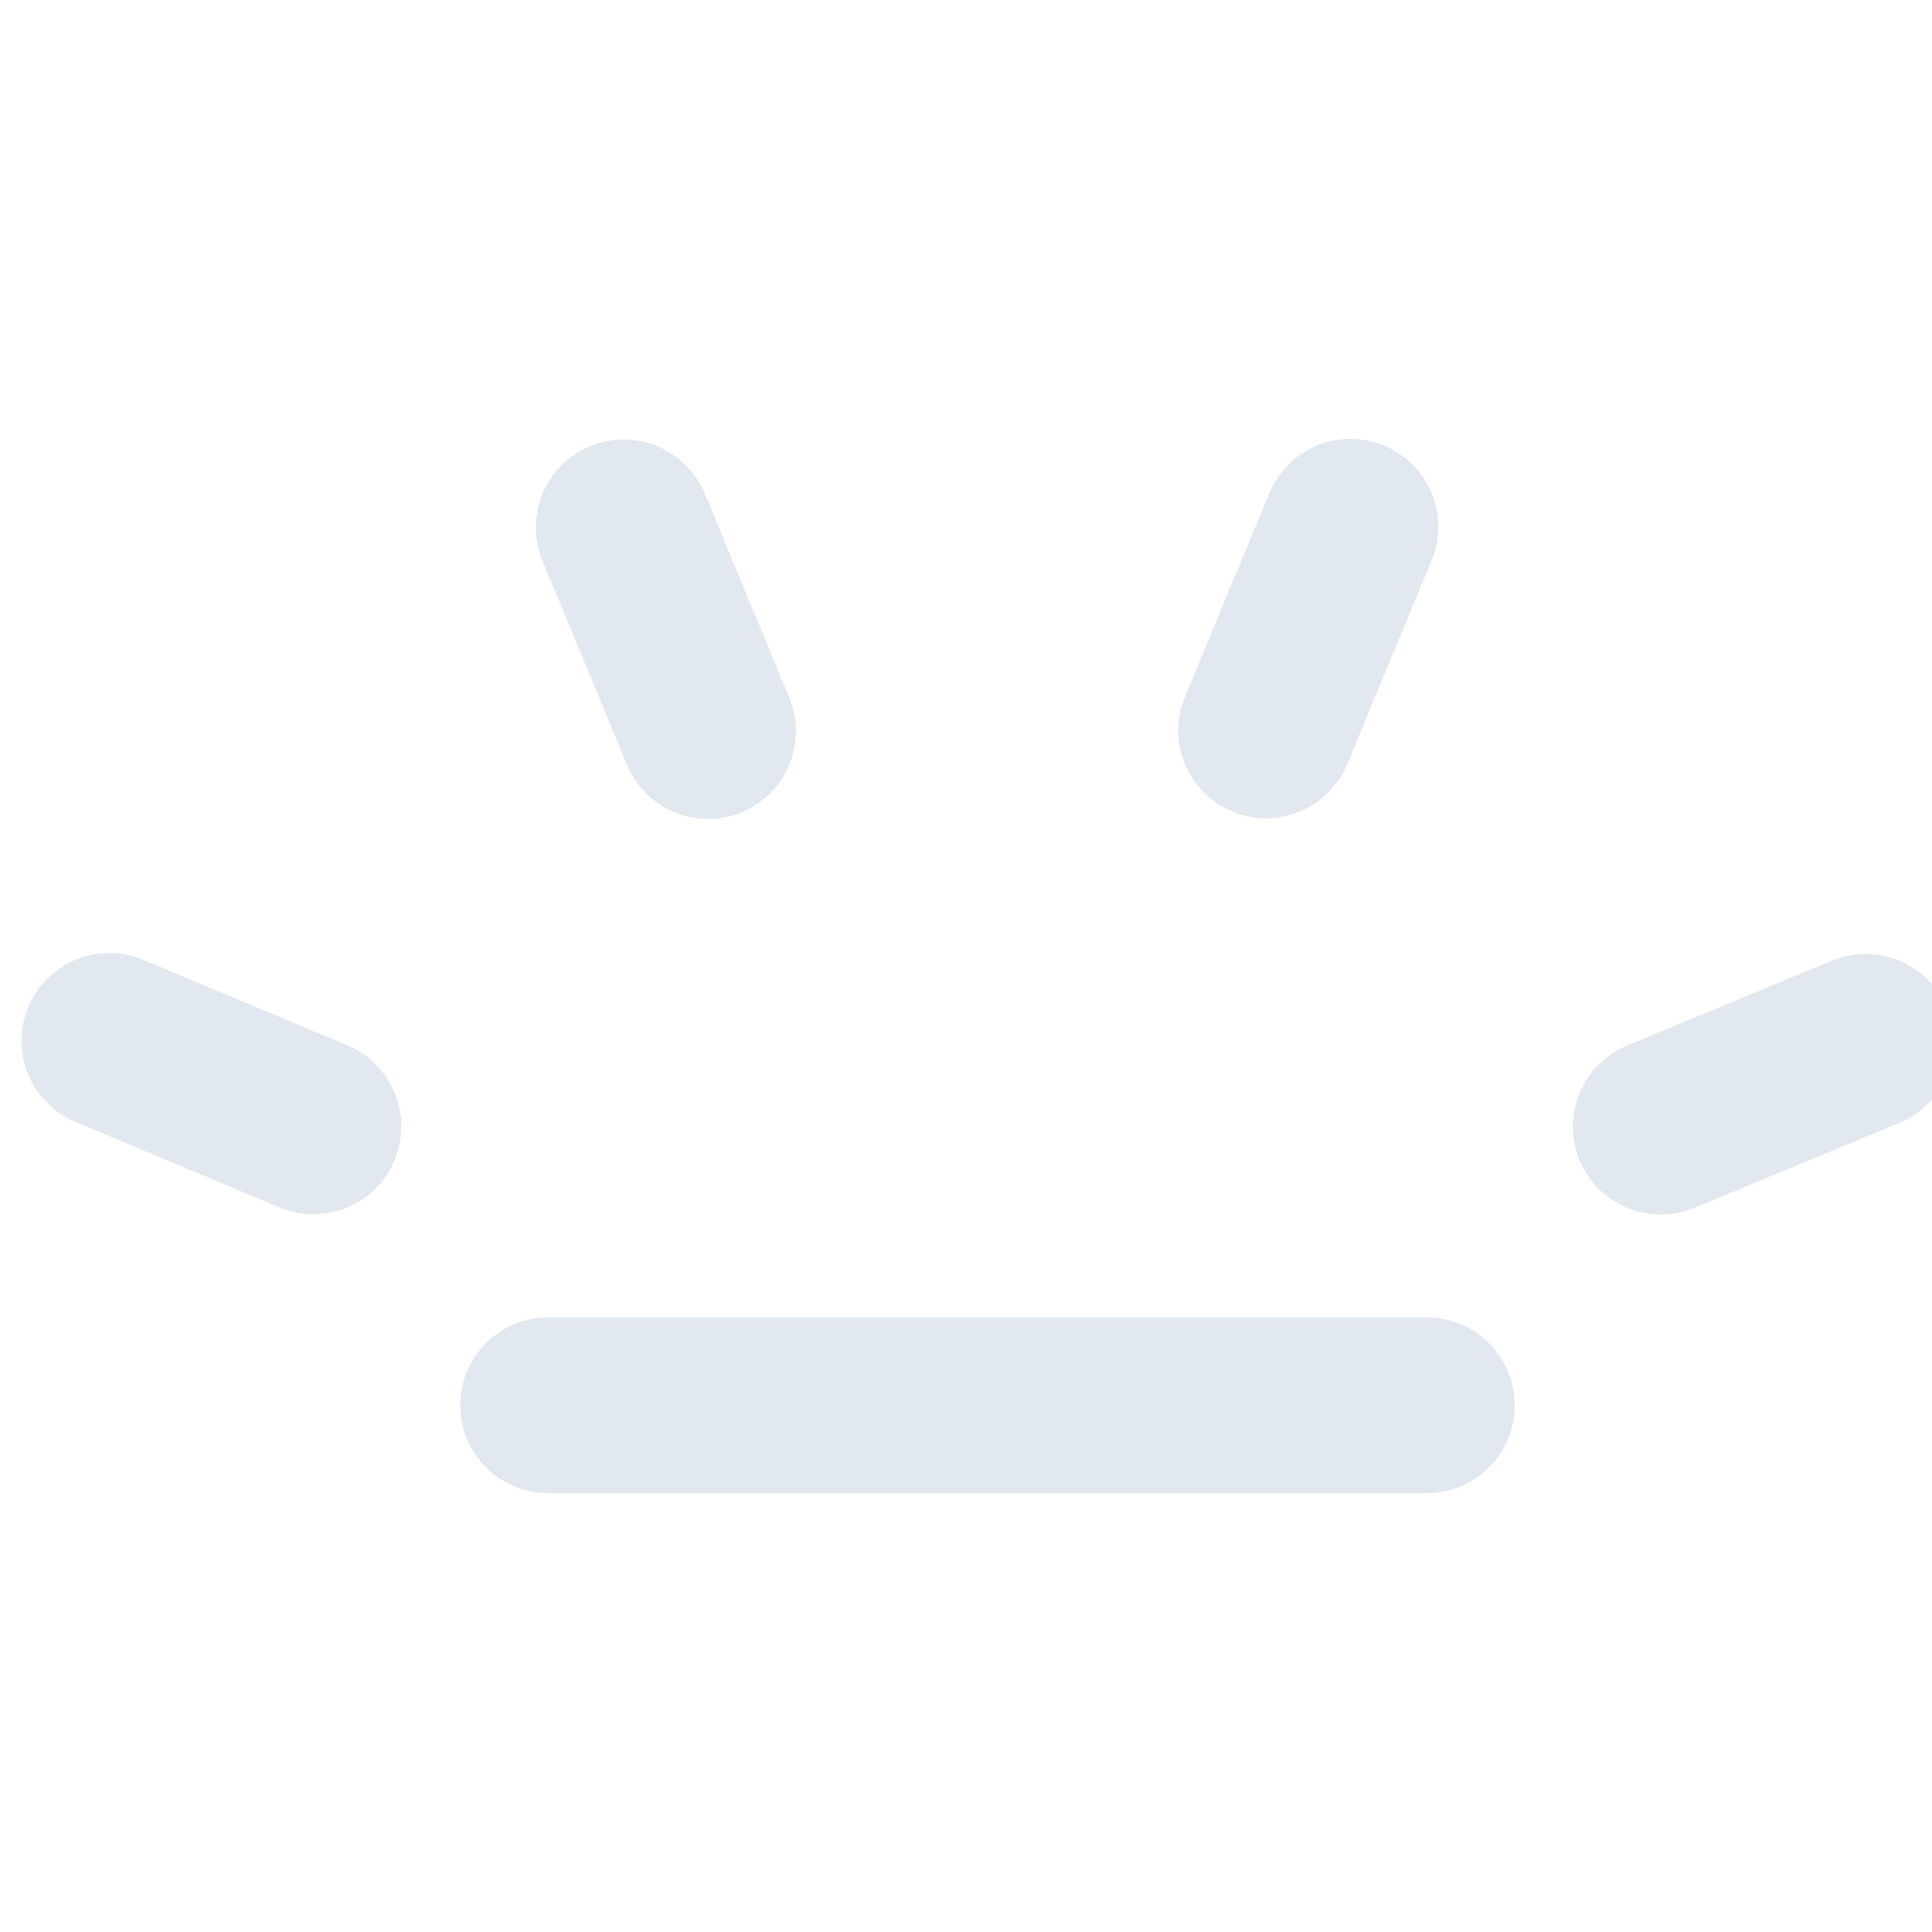
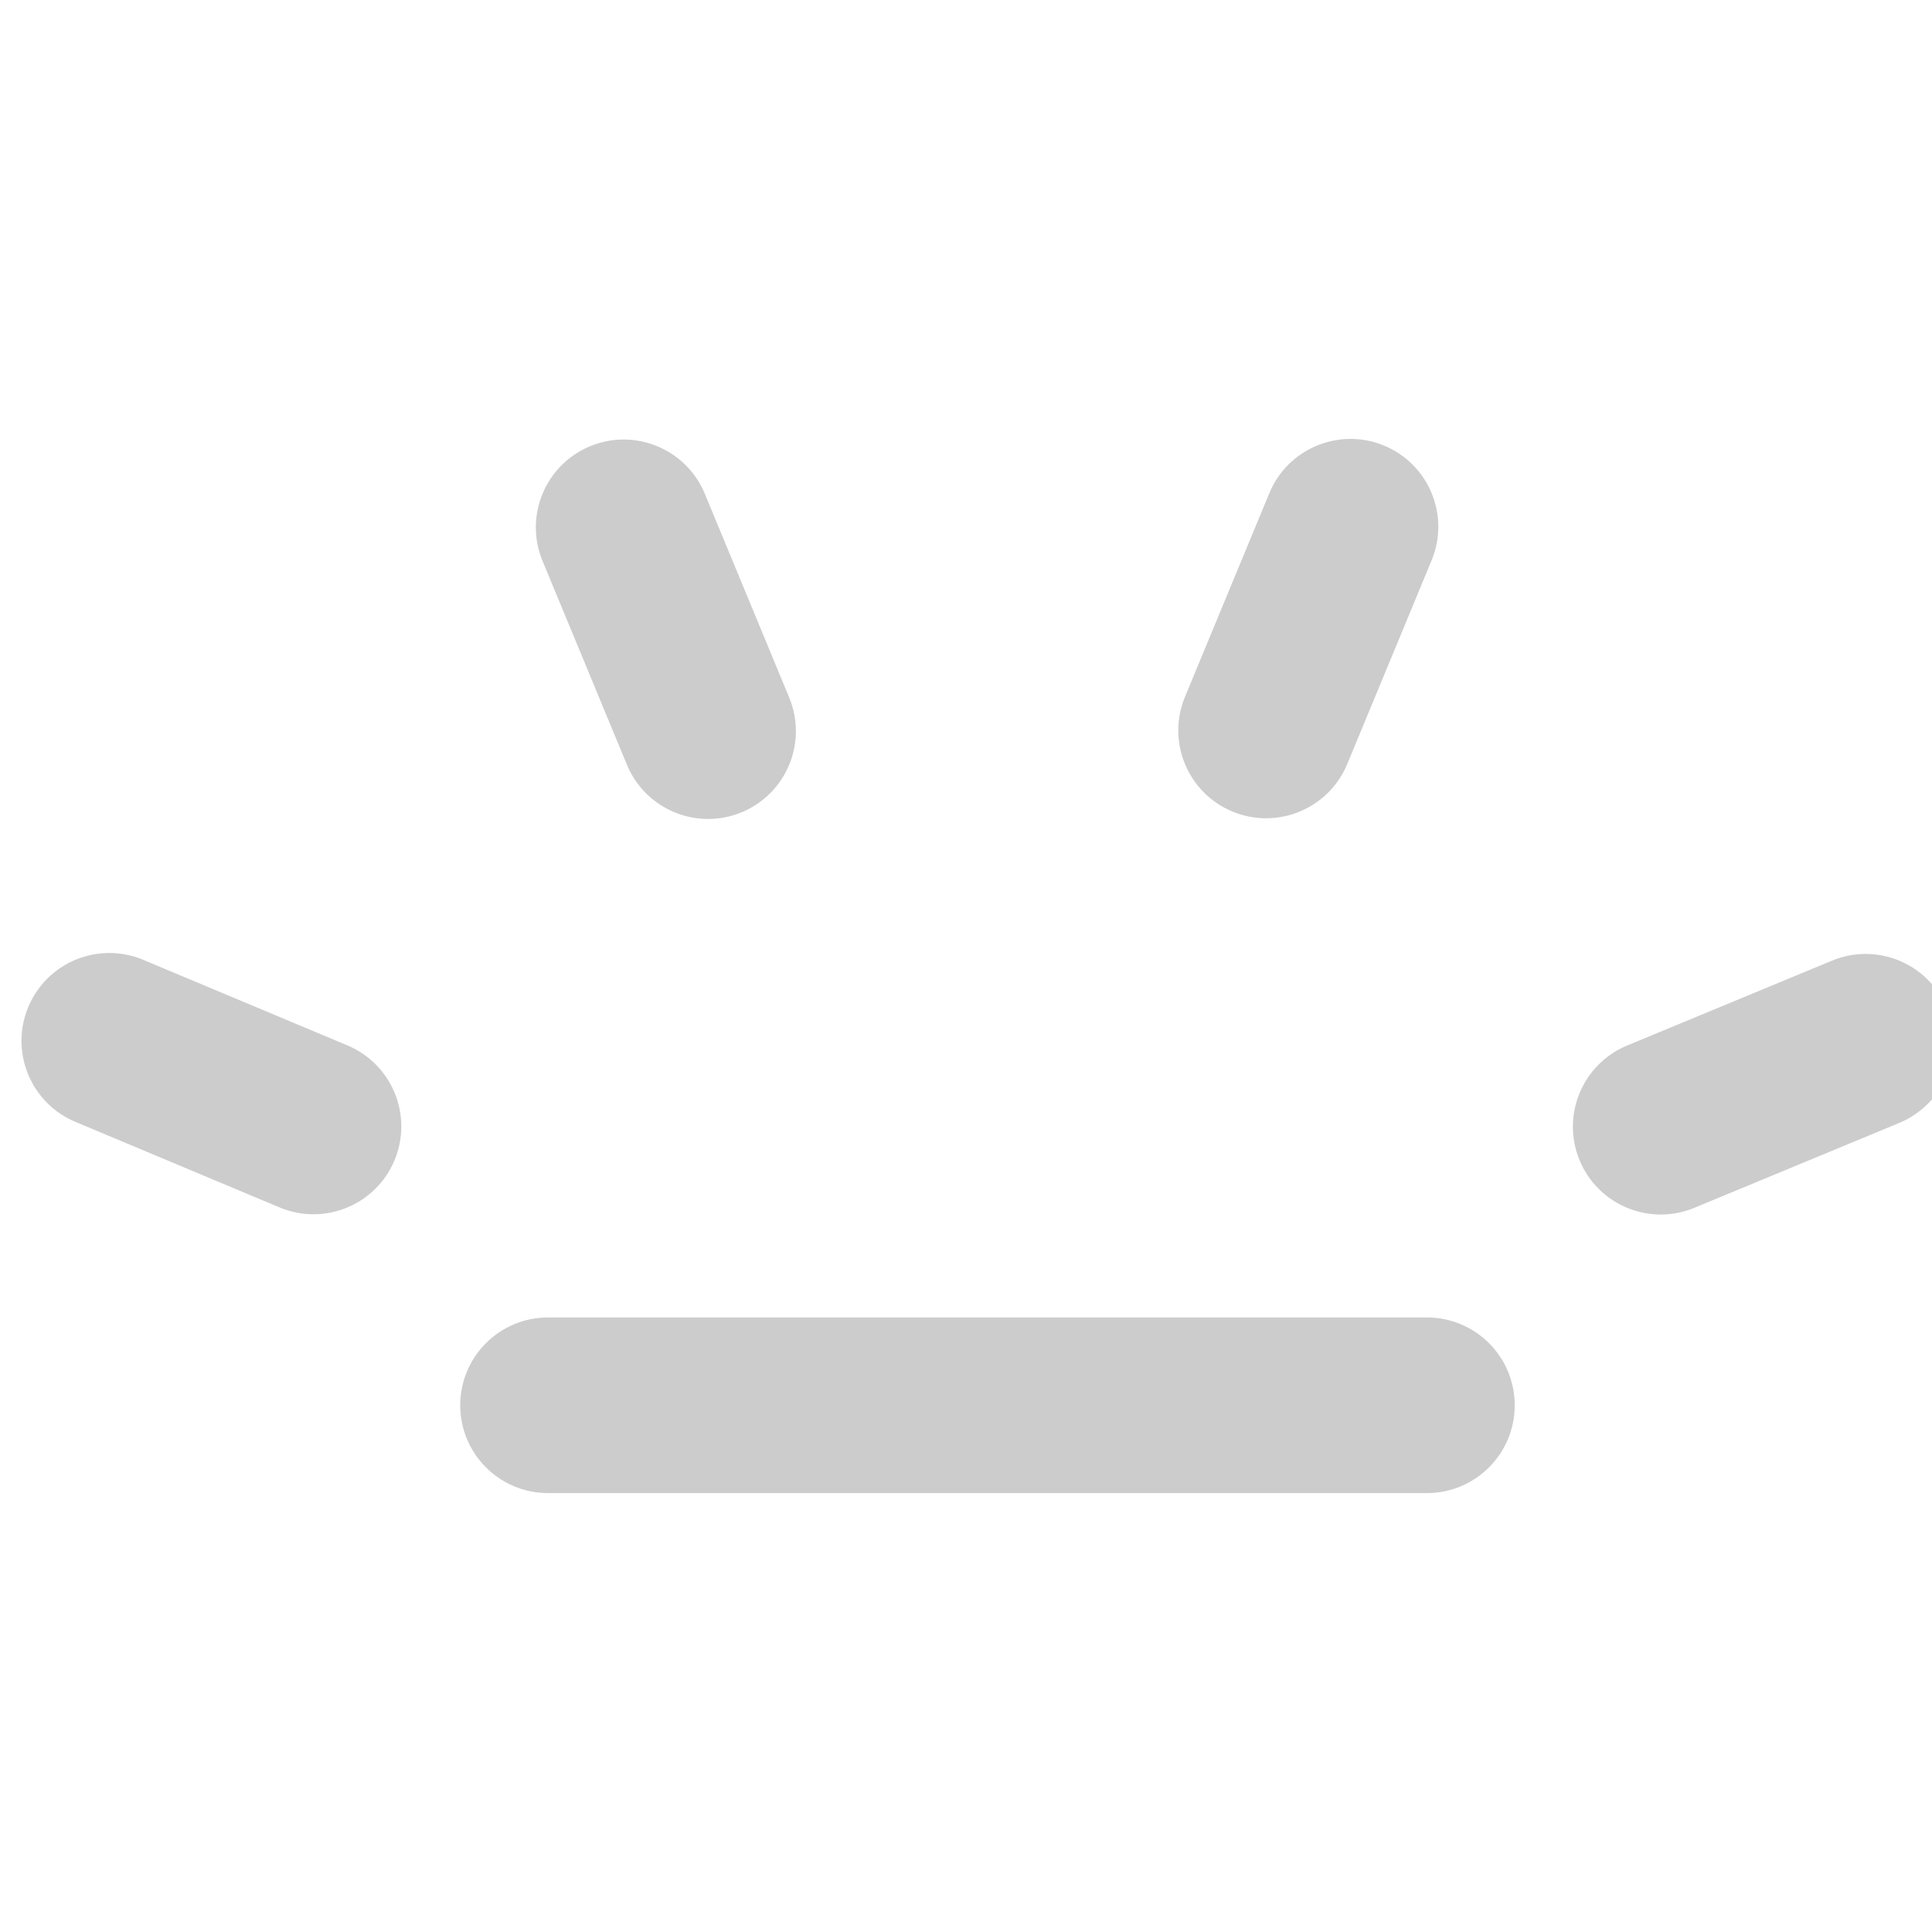
<svg xmlns="http://www.w3.org/2000/svg" width="60" height="60" viewBox="4 24 90 52">
-   <g fill="#e2e8f0" stroke="none">
+   <g fill="#cccccc" stroke="none">
    <path d="M82.928,61.265l9.546-3.955c2.087-0.866,3.078-3.259,2.214-5.345c-0.865-2.088-3.258-3.079-5.345-2.215l-9.546,3.955c-2.087,0.866-3.078,3.259-2.214,5.345C78.448,61.139,80.841,62.13,82.928,61.265z" />
    <path d="M33.205,40.624c0.865,2.088,3.258,3.079,5.345,2.215c2.087-0.866,3.078-3.259,2.214-5.345l-3.931-9.492c-0.865-2.088-3.258-3.079-5.345-2.215c-2.087,0.866-3.078,3.259-2.214,5.345L33.205,40.624z" />
    <path d="M7.511,57.26l9.511,3.986c2.084,0.874,4.481-0.108,5.354-2.192c0.873-2.084-0.108-4.481-2.192-5.355l-9.511-3.986c-2.084-0.874-4.481,0.108-5.354,2.192C4.446,53.989,5.427,56.386,7.511,57.26z" />
    <path d="M61.415,42.806c2.087,0.864,4.48-0.127,5.345-2.215l3.93-9.488c0.865-2.087-0.127-4.48-2.214-5.345c-2.087-0.864-4.48,0.127-5.345,2.215l-3.93,9.488C58.337,39.548,59.328,41.941,61.415,42.806z" />
    <path d="M29.53,74.554h40.941c2.259,0,4.091-1.832,4.091-4.091c0-2.26-1.832-4.091-4.091-4.091H29.53c-2.259,0-4.091,1.831-4.091,4.091C25.439,72.722,27.27,74.554,29.53,74.554z" />
  </g>
</svg>
